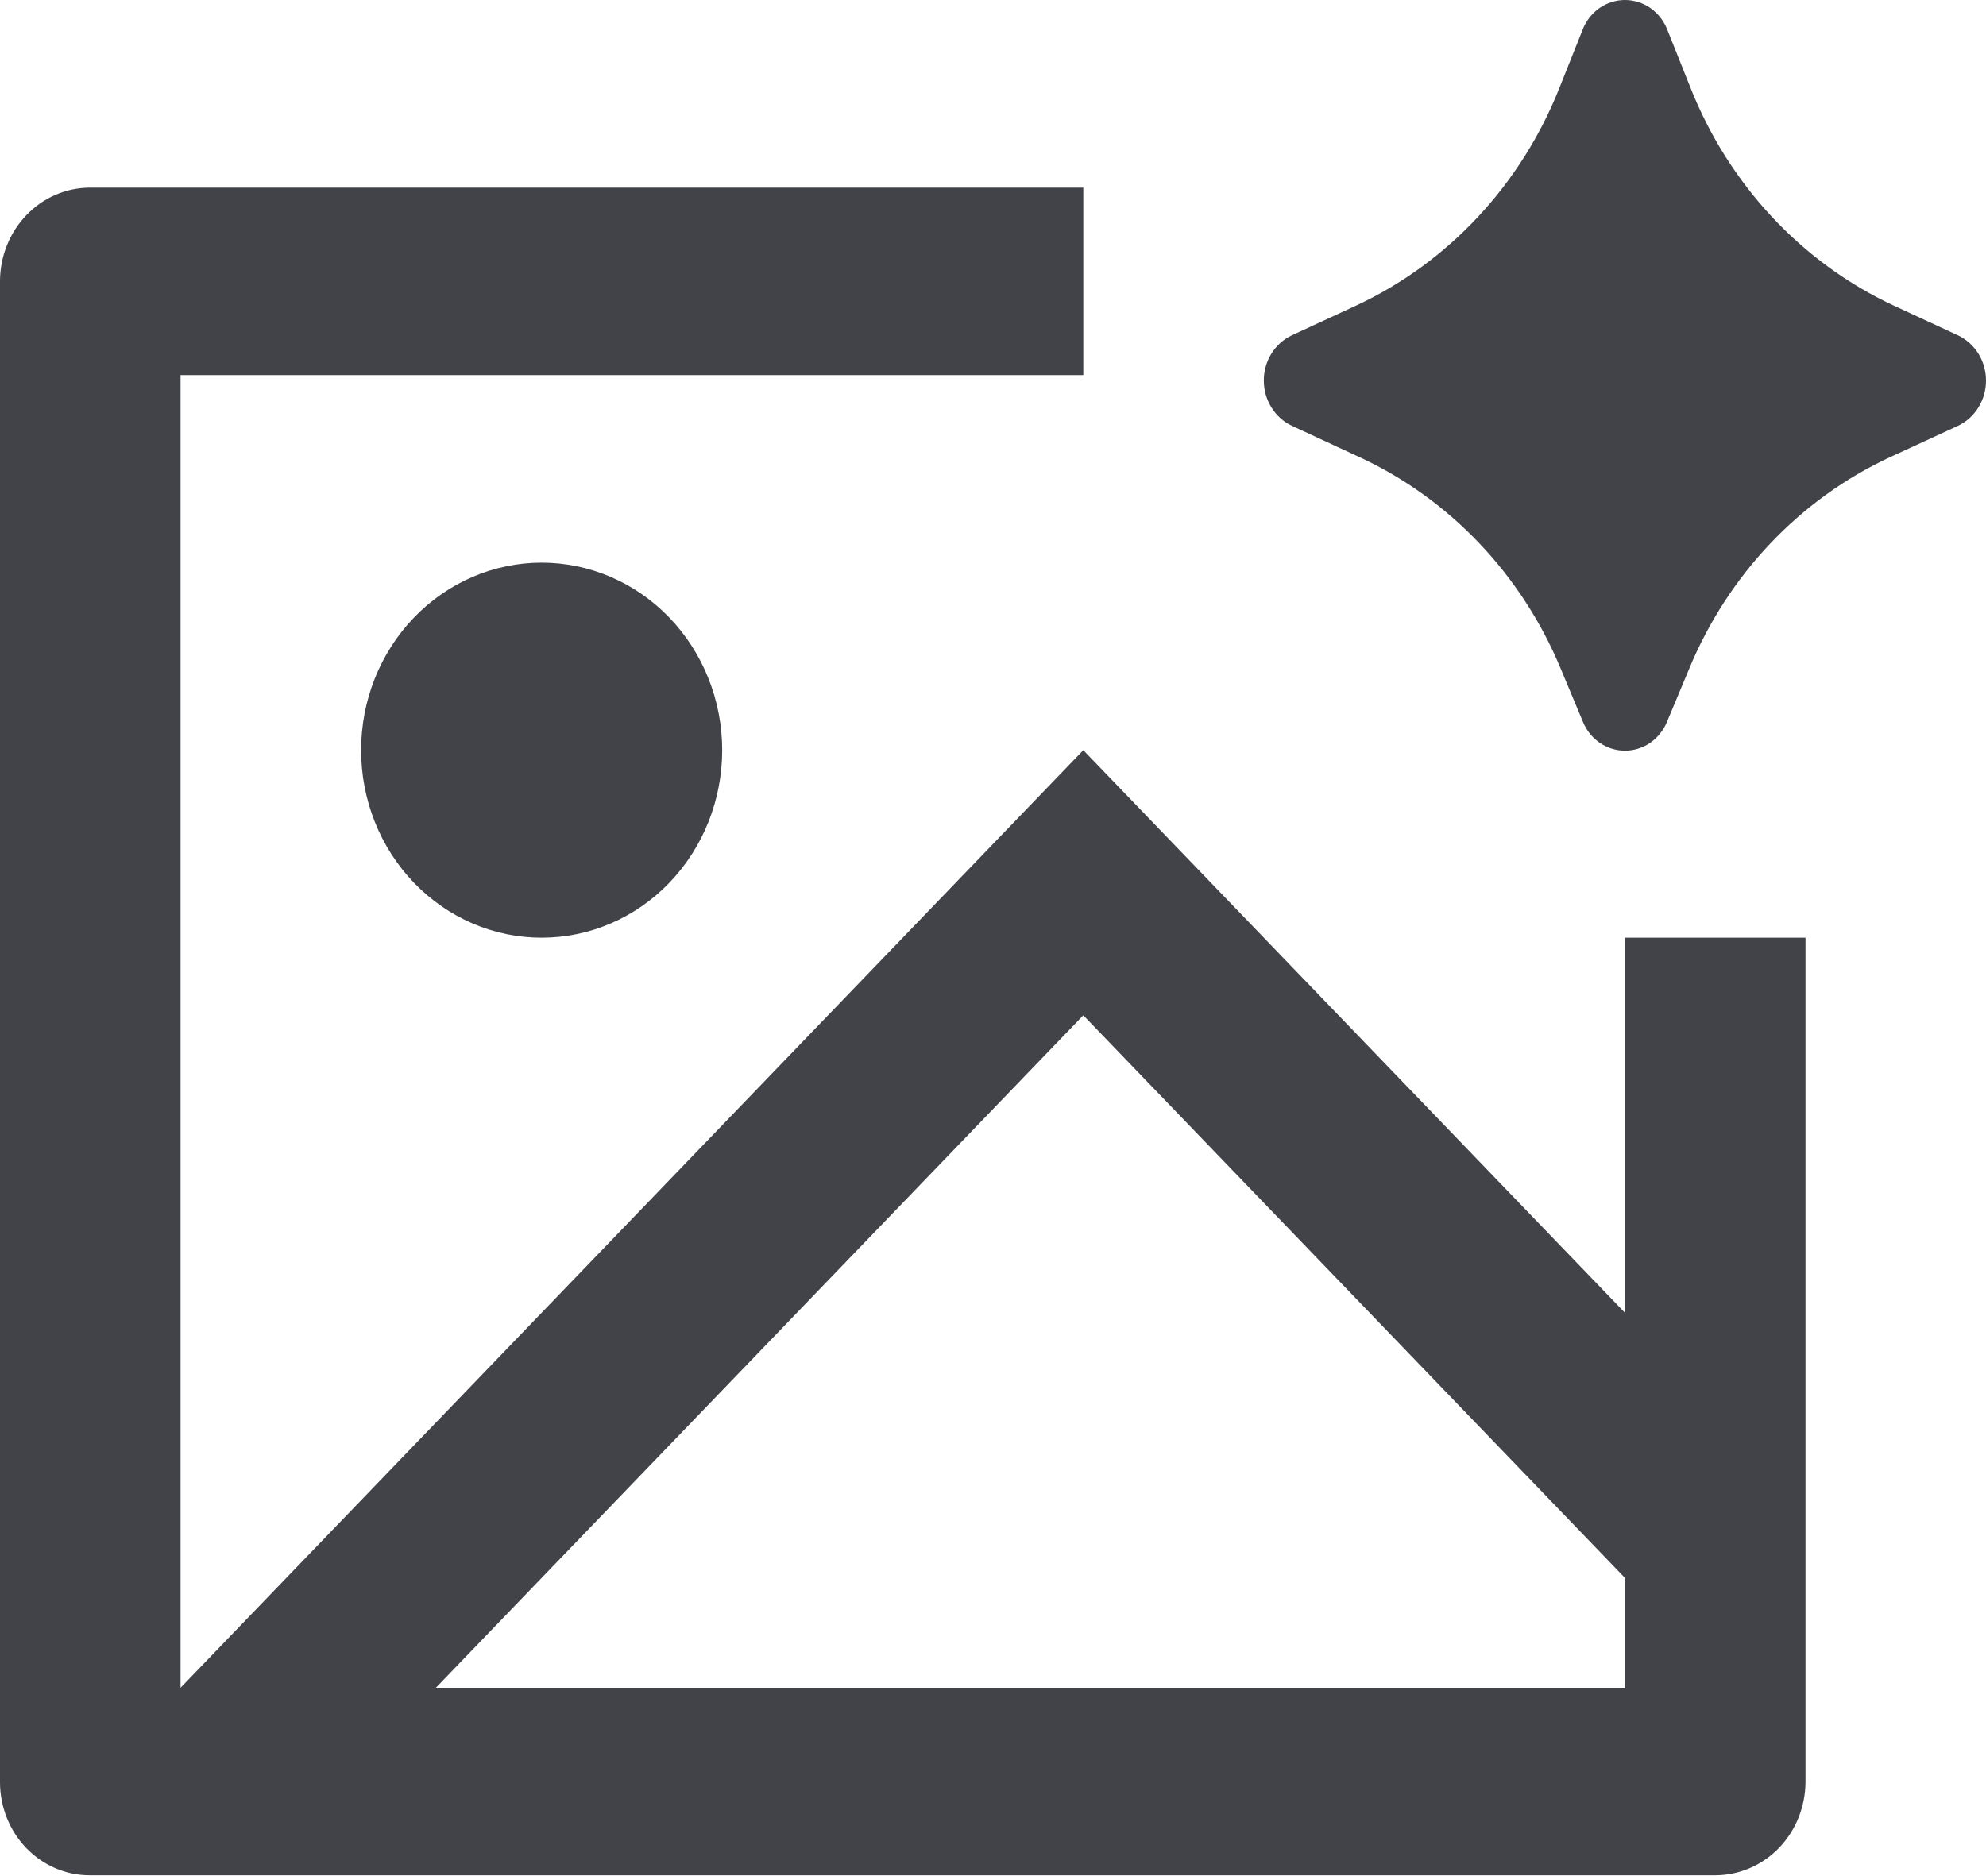
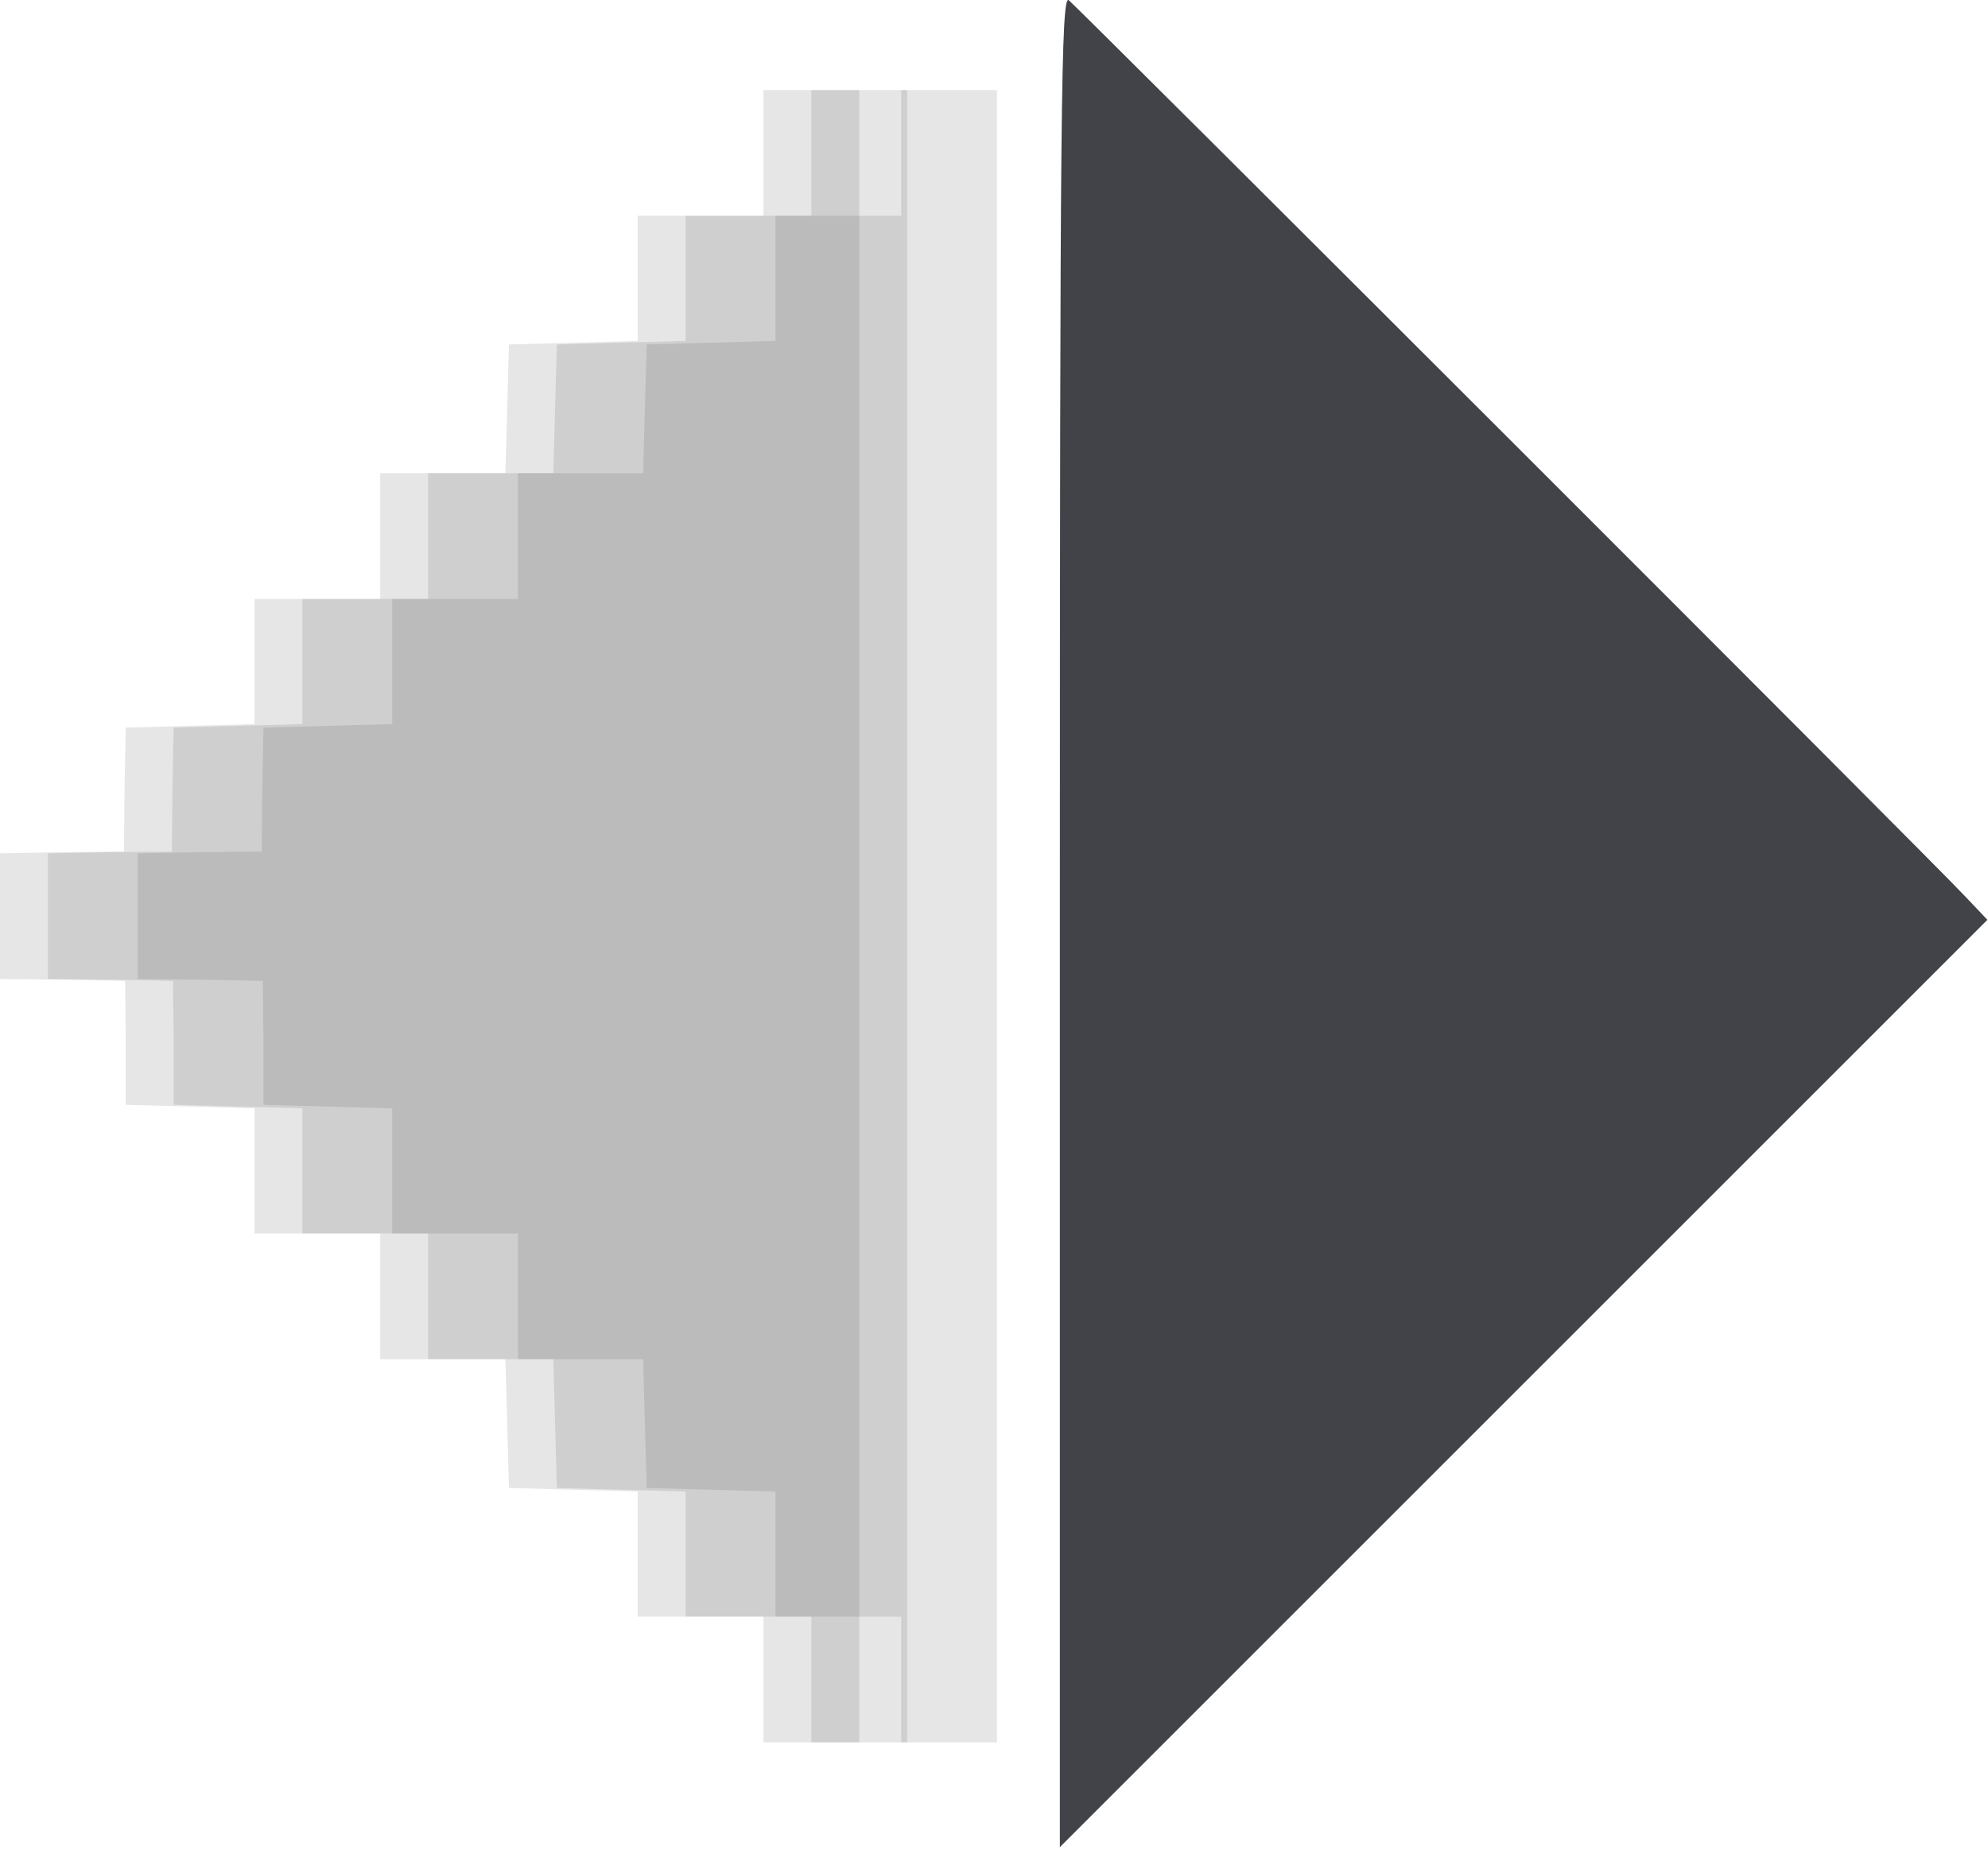
- <svg xmlns="http://www.w3.org/2000/svg" width="36" height="34" viewBox="0 0 36 34" fill="none">
-   <path d="M30.622 12.119L30.22 13.081C30.157 13.238 30.05 13.371 29.915 13.466C29.779 13.56 29.619 13.61 29.455 13.61C29.292 13.61 29.132 13.56 28.996 13.466C28.86 13.371 28.754 13.238 28.691 13.081L28.289 12.119C27.581 10.417 26.285 9.052 24.656 8.294L23.414 7.718C23.263 7.646 23.135 7.53 23.046 7.385C22.956 7.24 22.909 7.072 22.909 6.899C22.909 6.727 22.956 6.558 23.046 6.413C23.135 6.268 23.263 6.153 23.414 6.081L24.587 5.538C26.257 4.759 27.575 3.344 28.271 1.584L28.685 0.546C28.745 0.385 28.851 0.247 28.989 0.149C29.126 0.052 29.289 0 29.455 0C29.622 0 29.784 0.052 29.922 0.149C30.059 0.247 30.165 0.385 30.226 0.546L30.64 1.583C31.335 3.342 32.653 4.758 34.322 5.538L35.497 6.082C35.647 6.155 35.774 6.27 35.864 6.415C35.953 6.56 36 6.728 36 6.9C36 7.072 35.953 7.24 35.864 7.385C35.774 7.53 35.647 7.646 35.497 7.718L34.253 8.292C32.625 9.051 31.329 10.416 30.622 12.119ZM1.623 3.402H19.637V6.801H3.273V30.6L19.637 13.601L29.455 23.801V17.001H32.728V32.312C32.725 32.758 32.553 33.186 32.249 33.502C31.946 33.817 31.535 33.996 31.105 34H1.623C1.193 34 0.78 33.822 0.475 33.505C0.171 33.188 -2.18387e-07 32.759 0 32.312V5.09C0.003 4.643 0.175 4.216 0.479 3.9C0.782 3.584 1.194 3.405 1.623 3.402ZM29.455 28.608L19.637 18.408L7.901 30.6H29.455V28.608ZM9.818 17.001C8.95 17.001 8.118 16.643 7.504 16.005C6.89 15.367 6.546 14.503 6.546 13.601C6.546 12.699 6.89 11.835 7.504 11.197C8.118 10.559 8.95 10.201 9.818 10.201C10.686 10.201 11.519 10.559 12.133 11.197C12.746 11.835 13.091 12.699 13.091 13.601C13.091 14.503 12.746 15.367 12.133 16.005C11.519 16.643 10.686 17.001 9.818 17.001Z" fill="#414348" />
+ <svg xmlns="http://www.w3.org/2000/svg" width="332" height="309" viewBox="0 0 332 309" fill="none">
+   <path d="M135.5 25.545V36.045H125H114.5V46.545V56.945L103.8 57.245L93 57.545L92.7 68.245L92.4 79.045H82H71.5V89.545V100.045H61H50.5V110.545V120.945L39.8 121.245L29 121.545L28.8 131.845L28.7 142.245L18.3 142.345L8 142.545V153.045V163.545L18.5 163.645L28.9 163.845L29 174.145V184.545L39.8 184.845L50.5 185.145V195.545V206.045H61H71.5V216.545V227.045H82H92.4L92.7 237.745L93 248.545L103.8 248.845L114.5 249.145V259.545V270.045H125H135.5V280.545V291.045H143.5H151.5V153.045V15.045H143.5H135.5V25.545Z" fill="black" fill-opacity="0.1" />
+   <path d="M127.5 25.545V36.045H117H106.5V46.545V56.945L95.8 57.245L85 57.545L84.7 68.245L84.4 79.045H74H63.5V89.545V100.045H53H42.5V110.545V120.945L31.8 121.245L21 121.545L20.8 131.845L20.7 142.245L10.3 142.345L0 142.545V153.045V163.545L10.5 163.645L20.9 163.845L21 174.145V184.545L31.8 184.845L42.5 185.145V195.545V206.045H53H63.5V216.545V227.045H74H84.4L84.7 237.745L85 248.545L95.8 248.845L106.5 249.145V259.545V270.045H117H127.5V280.545V291.045H135.5H143.5V153.045V15.045H135.5H127.5V25.545Z" fill="black" fill-opacity="0.1" />
+   <path d="M177 153.645V308.545L254.4 231.145L331.9 153.645L328.1 149.645C323.4 144.545 180.5 1.745 178.5 0.045C177.2 -1.055 177 17.345 177 153.645Z" fill="#414348" />
+   <path d="M150.5 25.545V36.045H140H129.5V46.545V56.945L118.8 57.245L108 57.545L107.7 68.245L107.4 79.045H97H86.5V89.545V100.045H76H65.5V110.545V120.945L54.8 121.245L44 121.545L43.8 131.845L43.7 142.245L33.3 142.345L23 142.545V153.045V163.545L33.5 163.645L43.9 163.845L44 174.145V184.545L54.8 184.845L65.5 185.145V195.545V206.045H76H86.5V216.545V227.045H97H107.4L107.7 237.745L108 248.545L118.8 248.845L129.5 249.145V259.545V270.045H140H150.5V280.545V291.045H158.5H166.5V153.045V15.045H158.5H150.5V25.545Z" fill="black" fill-opacity="0.1" />
</svg>
